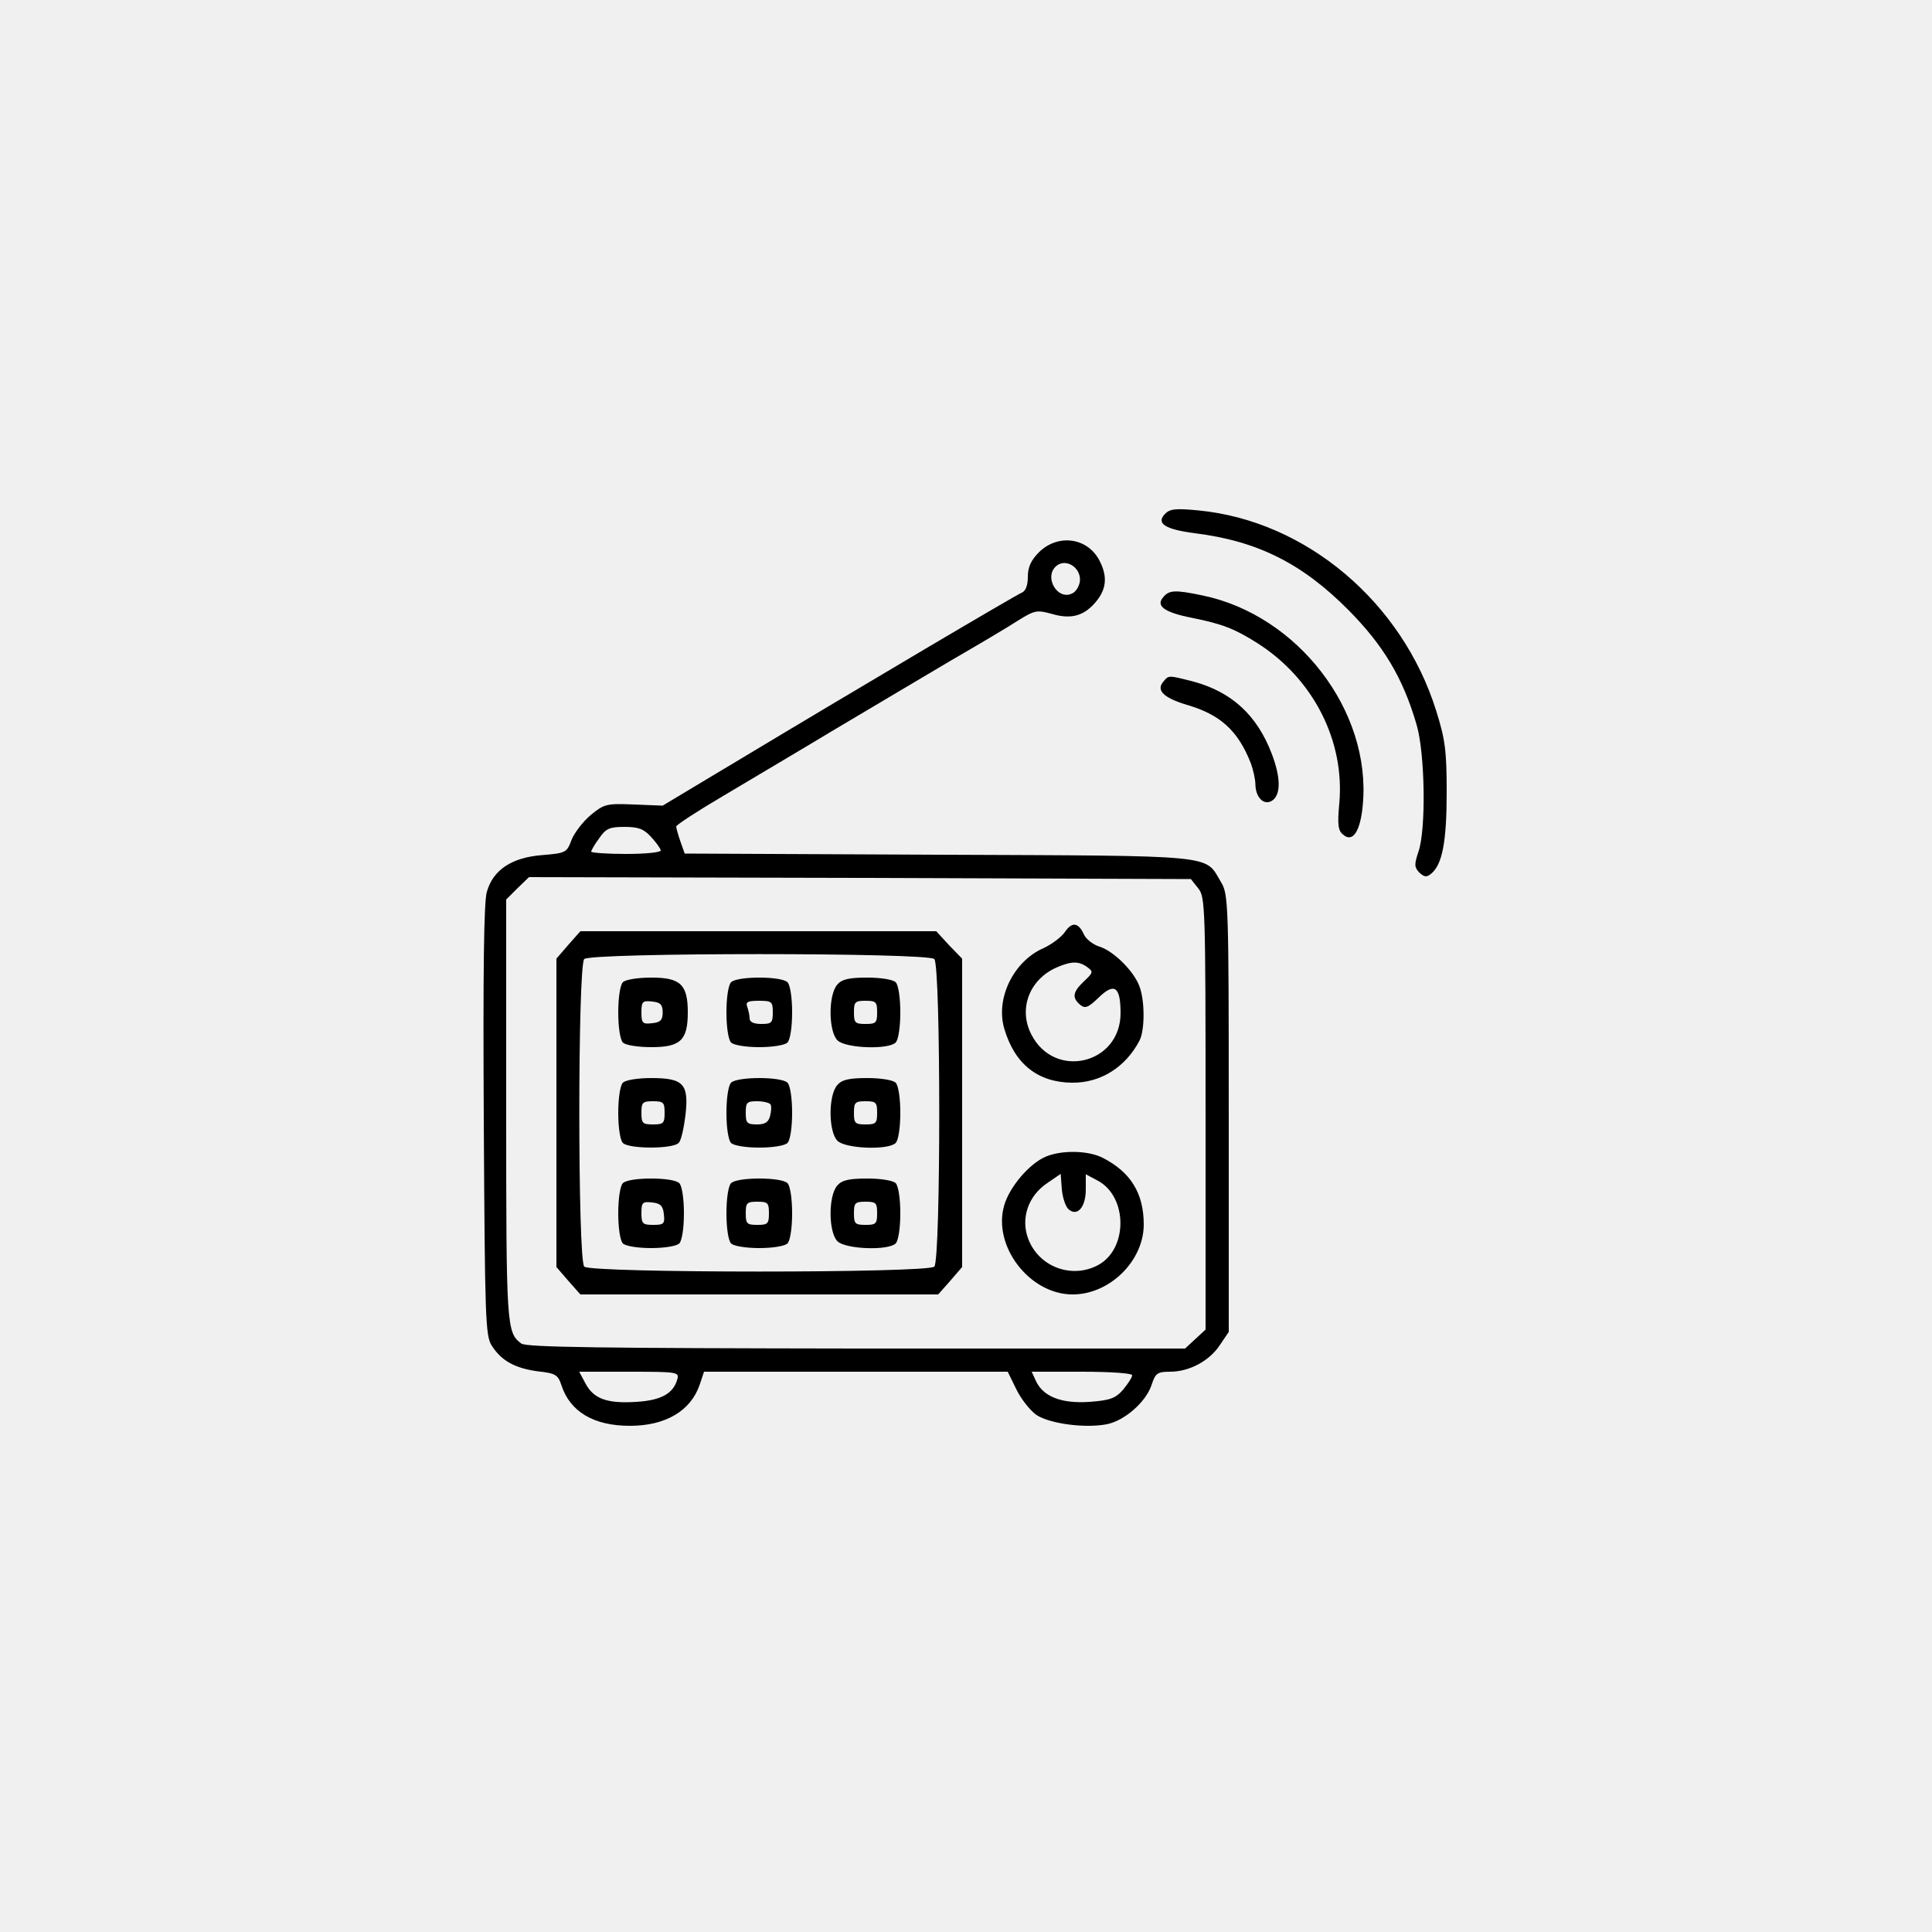
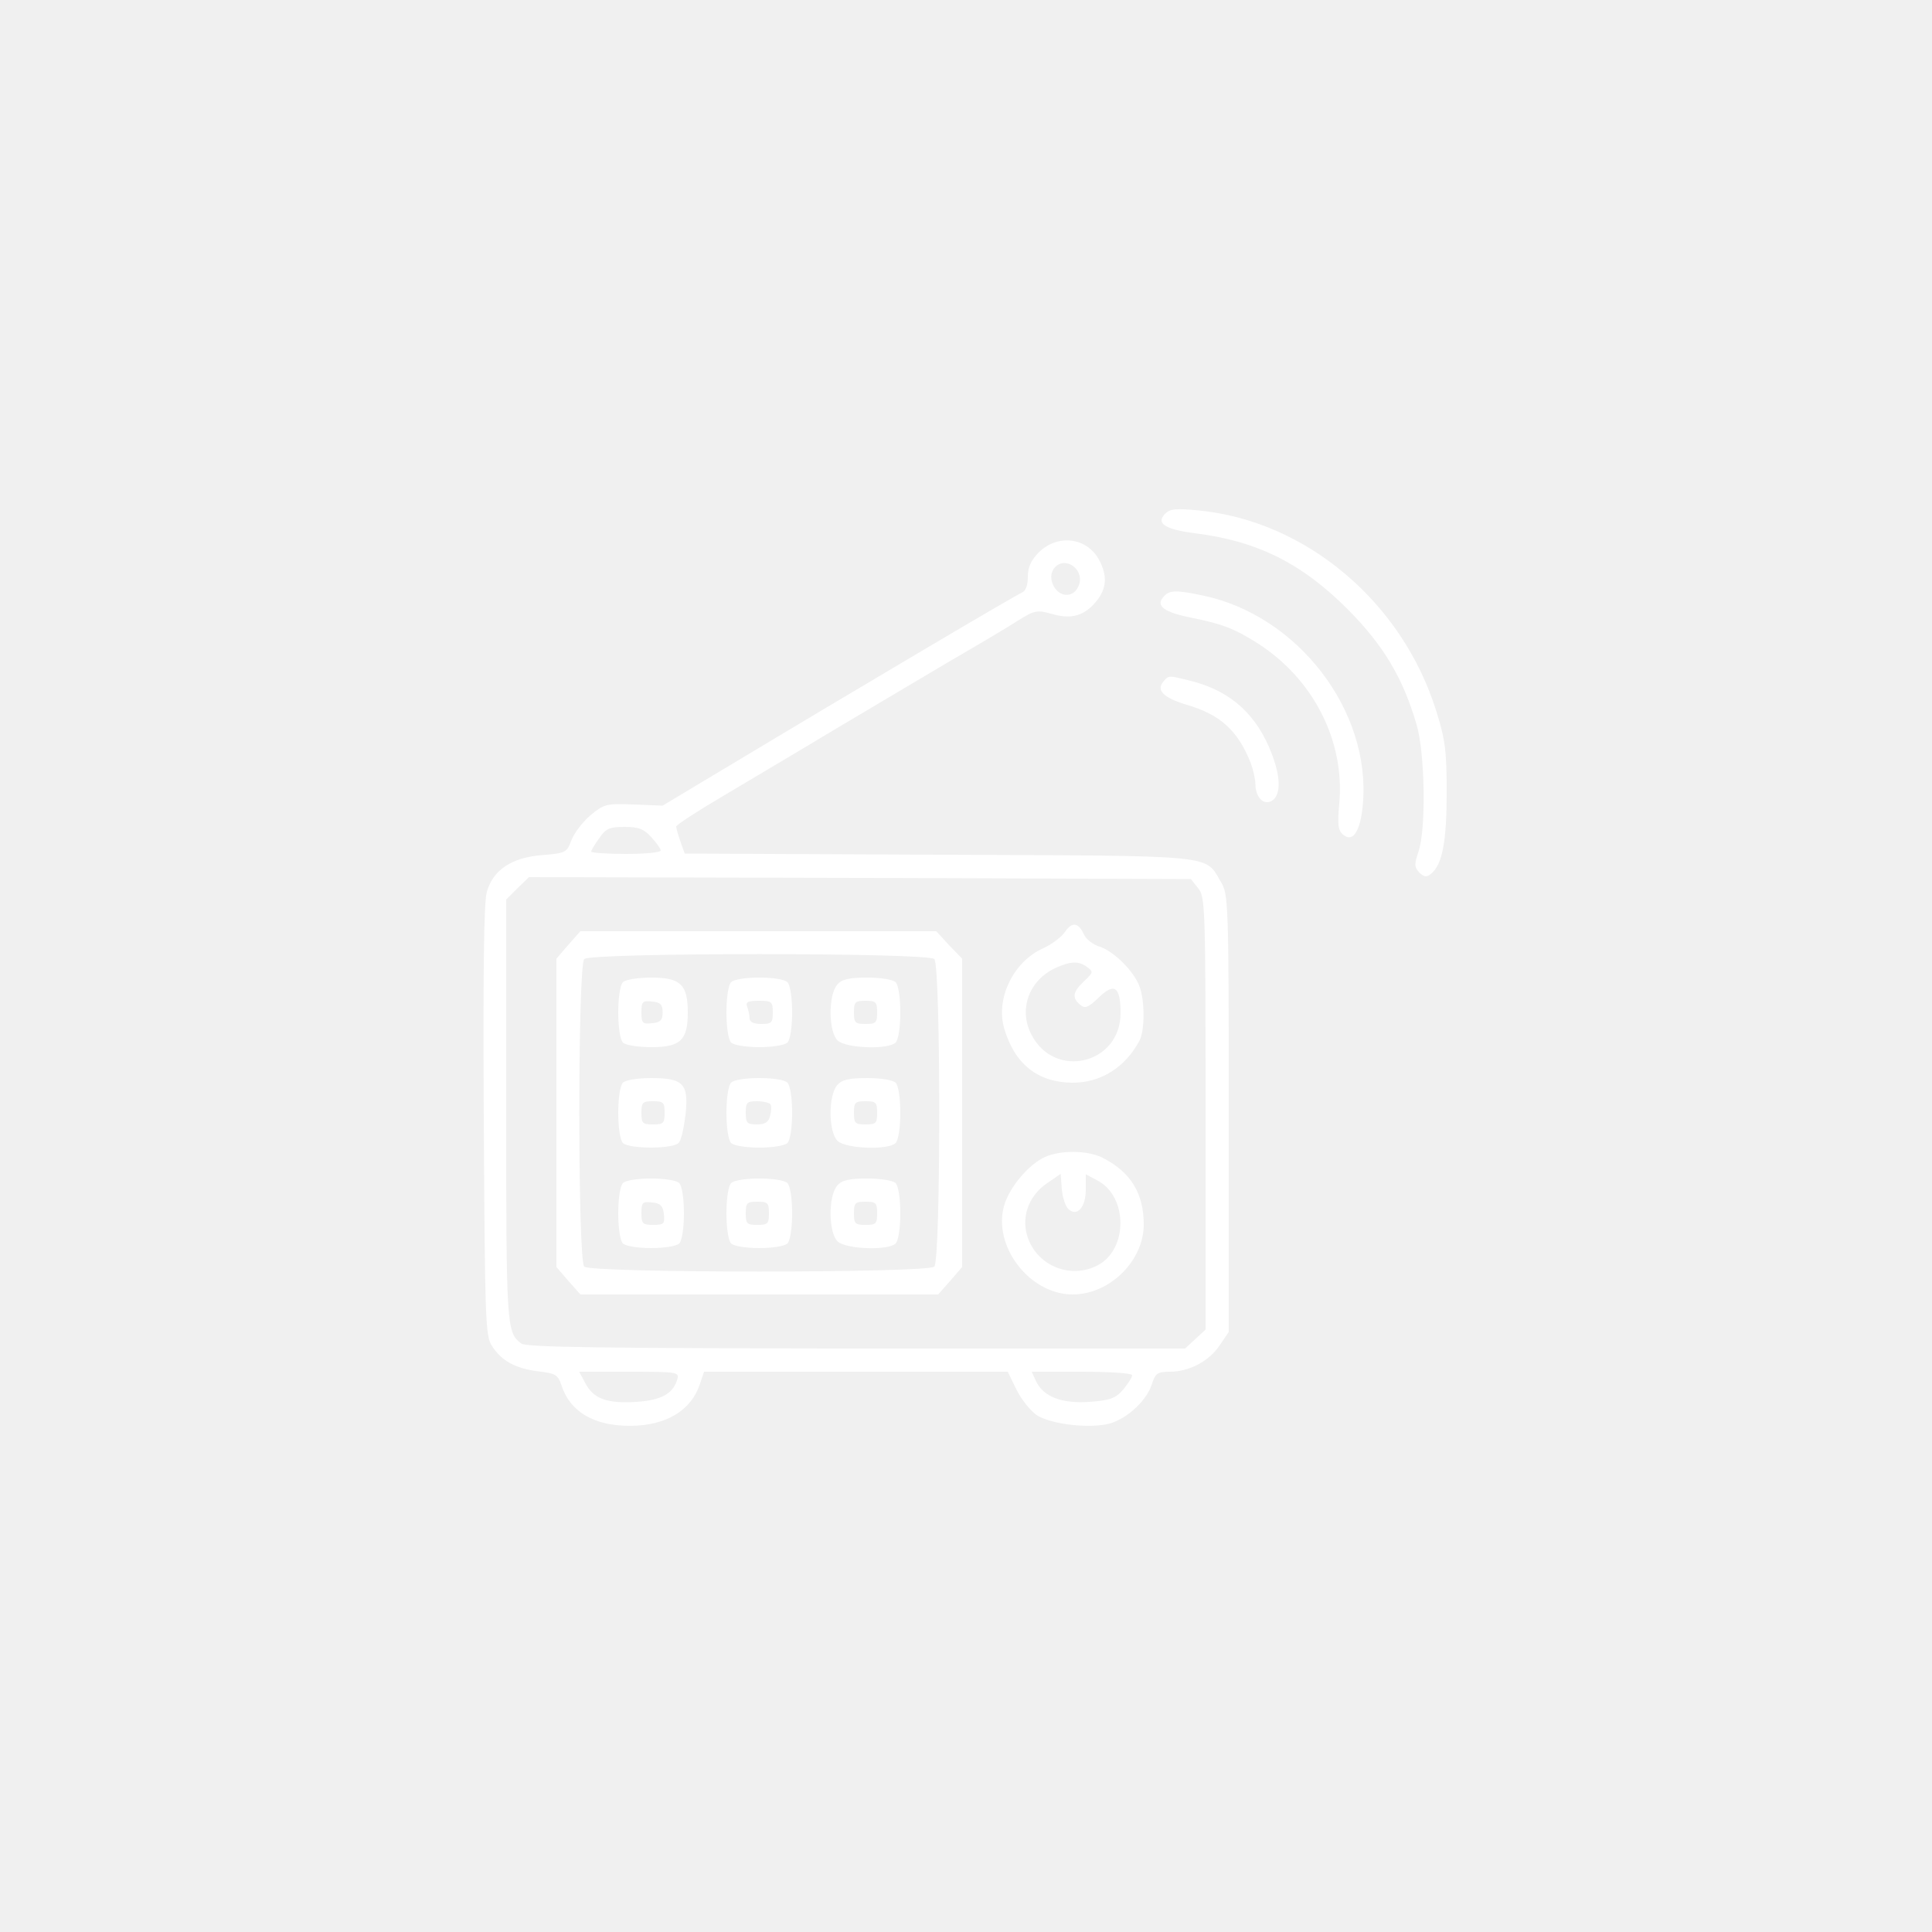
<svg xmlns="http://www.w3.org/2000/svg" version="1.0" width="500pt" height="500pt" viewBox="0 0 500 500" preserveAspectRatio="xMidYMid meet">
-   <g transform="translate(0,500) scale(0.1,-0.1)" fill="currentColor" stroke="none">
+   <g transform="translate(0,500) scale(0.1,-0.1)" fill="#ffffff" stroke="none">
    <path d="M3014 3669 c-22 -24 2 -39 78 -49 162 -20 278 -78 398 -199 91 -92 141 -176 176 -296 22 -74 25 -271 5 -329 -11 -33 -11 -40 2 -54 13 -12 19 -13 31 -3 29 24 40 84 40 211 0 107 -4 137 -27 210 -88 282 -337 492 -615 519 -61 6 -75 4 -88 -10z" />
    <path d="M2689 3571 c-21 -21 -29 -39 -29 -64 0 -23 -6 -37 -16 -41 -15 -6 -403 -235 -769 -455 l-160 -96 -75 3 c-71 3 -77 1 -112 -28 -20 -17 -42 -46 -49 -64 -12 -32 -14 -34 -76 -39 -78 -6 -127 -38 -143 -95 -8 -25 -10 -213 -8 -592 3 -511 4 -558 21 -583 25 -39 60 -58 119 -66 46 -5 52 -9 61 -36 22 -68 83 -105 177 -105 93 0 158 39 181 107 l11 33 393 0 393 0 22 -45 c12 -25 35 -54 51 -66 33 -23 125 -36 183 -25 46 9 101 57 116 101 10 31 15 35 48 35 50 0 102 28 129 69 l23 34 0 566 c0 543 -1 567 -20 598 -43 72 0 68 -731 71 l-657 3 -11 31 c-6 17 -11 35 -11 39 0 4 55 40 123 80 67 40 199 118 292 174 94 56 226 134 295 175 69 40 147 86 173 103 45 28 50 29 90 18 51 -15 85 -4 116 35 25 32 27 64 6 104 -31 59 -107 69 -156 21z m106 -71 c0 -13 -8 -28 -17 -34 -40 -25 -80 43 -42 71 24 17 59 -5 59 -37z m-1110 -666 c14 -15 25 -31 25 -35 0 -5 -40 -9 -90 -9 -49 0 -90 3 -90 6 0 3 9 19 21 35 17 25 27 29 65 29 36 0 50 -5 69 -26z m1416 -133 c18 -22 19 -47 19 -583 l0 -559 -26 -24 -27 -25 -851 0 c-653 1 -855 3 -867 13 -38 29 -39 42 -39 602 l0 547 29 29 30 29 856 -2 857 -3 19 -24z m-1348 -1270 c-10 -37 -41 -55 -106 -59 -76 -5 -111 8 -132 48 l-16 30 130 0 c123 0 129 -1 124 -19z m1177 10 c0 -6 -11 -22 -23 -37 -20 -23 -34 -28 -87 -32 -72 -5 -120 13 -139 54 l-11 24 130 0 c75 0 130 -4 130 -9z" />
    <path d="M2756 2588 c-9 -13 -34 -32 -56 -42 -77 -34 -124 -130 -101 -208 27 -92 87 -139 175 -140 74 -1 139 40 175 109 14 27 14 103 0 140 -14 39 -66 91 -103 103 -17 5 -36 20 -41 32 -14 31 -31 33 -49 6z m58 -91 c16 -12 15 -14 -8 -36 -30 -28 -32 -43 -11 -61 13 -11 21 -8 48 18 41 40 57 29 57 -40 0 -132 -171 -173 -231 -55 -34 66 -5 142 65 173 39 17 58 17 80 1z" />
    <path d="M1471 2555 l-31 -36 0 -399 0 -399 31 -36 31 -35 463 0 463 0 31 35 31 36 0 399 0 399 -34 35 -33 36 -461 0 -460 0 -31 -35z m947 -37 c17 -17 17 -779 0 -796 -17 -17 -889 -17 -906 0 -17 17 -17 779 0 796 17 17 889 17 906 0z" />
    <path d="M1612 2458 c-7 -7 -12 -40 -12 -78 0 -38 5 -71 12 -78 7 -7 39 -12 74 -12 75 0 94 18 94 90 0 72 -19 90 -94 90 -35 0 -67 -5 -74 -12z m103 -78 c0 -20 -6 -26 -27 -28 -25 -3 -28 0 -28 28 0 28 3 31 28 28 21 -2 27 -8 27 -28z" />
    <path d="M1892 2458 c-7 -7 -12 -40 -12 -78 0 -38 5 -71 12 -78 7 -7 39 -12 73 -12 34 0 66 5 73 12 7 7 12 40 12 78 0 38 -5 71 -12 78 -16 16 -130 16 -146 0z m108 -78 c0 -27 -3 -30 -30 -30 -19 0 -30 5 -30 14 0 8 -3 21 -6 30 -5 13 1 16 30 16 33 0 36 -2 36 -30z" />
    <path d="M2167 2452 c-24 -27 -23 -123 1 -145 22 -20 131 -24 150 -5 7 7 12 40 12 78 0 38 -5 71 -12 78 -7 7 -39 12 -73 12 -47 0 -66 -4 -78 -18z m103 -72 c0 -27 -3 -30 -30 -30 -27 0 -30 3 -30 30 0 27 3 30 30 30 27 0 30 -3 30 -30z" />
    <path d="M1612 2198 c-7 -7 -12 -40 -12 -78 0 -38 5 -71 12 -78 16 -16 133 -16 145 1 6 6 13 39 17 71 9 81 -5 96 -89 96 -34 0 -66 -5 -73 -12z m108 -78 c0 -27 -3 -30 -30 -30 -27 0 -30 3 -30 30 0 27 3 30 30 30 27 0 30 -3 30 -30z" />
    <path d="M1892 2198 c-7 -7 -12 -40 -12 -78 0 -38 5 -71 12 -78 7 -7 39 -12 73 -12 34 0 66 5 73 12 7 7 12 40 12 78 0 38 -5 71 -12 78 -16 16 -130 16 -146 0z m102 -56 c3 -5 2 -18 -1 -30 -4 -16 -13 -22 -34 -22 -26 0 -29 4 -29 30 0 27 3 30 29 30 17 0 32 -4 35 -8z" />
    <path d="M2167 2192 c-24 -27 -23 -123 1 -145 22 -20 131 -24 150 -5 7 7 12 40 12 78 0 38 -5 71 -12 78 -7 7 -39 12 -73 12 -47 0 -66 -4 -78 -18z m103 -72 c0 -27 -3 -30 -30 -30 -27 0 -30 3 -30 30 0 27 3 30 30 30 27 0 30 -3 30 -30z" />
    <path d="M1612 1938 c-7 -7 -12 -40 -12 -78 0 -38 5 -71 12 -78 7 -7 39 -12 73 -12 34 0 66 5 73 12 7 7 12 40 12 78 0 38 -5 71 -12 78 -16 16 -130 16 -146 0z m106 -80 c3 -25 0 -28 -27 -28 -28 0 -31 3 -31 31 0 27 3 30 28 27 21 -2 28 -9 30 -30z" />
    <path d="M1892 1938 c-7 -7 -12 -40 -12 -78 0 -38 5 -71 12 -78 7 -7 39 -12 73 -12 34 0 66 5 73 12 7 7 12 40 12 78 0 38 -5 71 -12 78 -16 16 -130 16 -146 0z m98 -78 c0 -27 -3 -30 -30 -30 -27 0 -30 3 -30 30 0 27 3 30 30 30 27 0 30 -3 30 -30z" />
    <path d="M2167 1932 c-24 -27 -23 -123 1 -145 22 -20 131 -24 150 -5 7 7 12 40 12 78 0 38 -5 71 -12 78 -7 7 -39 12 -73 12 -47 0 -66 -4 -78 -18z m103 -72 c0 -27 -3 -30 -30 -30 -27 0 -30 3 -30 30 0 27 3 30 30 30 27 0 30 -3 30 -30z" />
    <path d="M2705 2006 c-41 -18 -92 -77 -106 -125 -31 -105 65 -231 177 -231 96 0 184 87 184 181 0 81 -34 136 -107 173 -38 19 -107 20 -148 2z m61 -136 c22 -19 44 6 44 51 l0 40 30 -16 c79 -41 80 -179 0 -220 -68 -35 -152 -3 -179 69 -20 53 0 111 49 144 l35 24 3 -40 c2 -22 10 -46 18 -52z" />
    <path d="M3010 3454 c-19 -22 3 -39 75 -53 79 -16 110 -28 170 -66 144 -92 226 -253 211 -415 -5 -54 -3 -70 10 -80 25 -22 45 9 51 78 22 242 -168 490 -415 541 -71 15 -87 14 -102 -5z" />
    <path d="M3010 3235 c-18 -22 2 -41 61 -59 87 -25 133 -67 166 -151 6 -16 12 -42 12 -56 1 -36 25 -56 46 -39 20 17 19 60 -4 120 -38 99 -103 159 -202 186 -67 17 -64 17 -79 -1z" />
  </g>
</svg>
